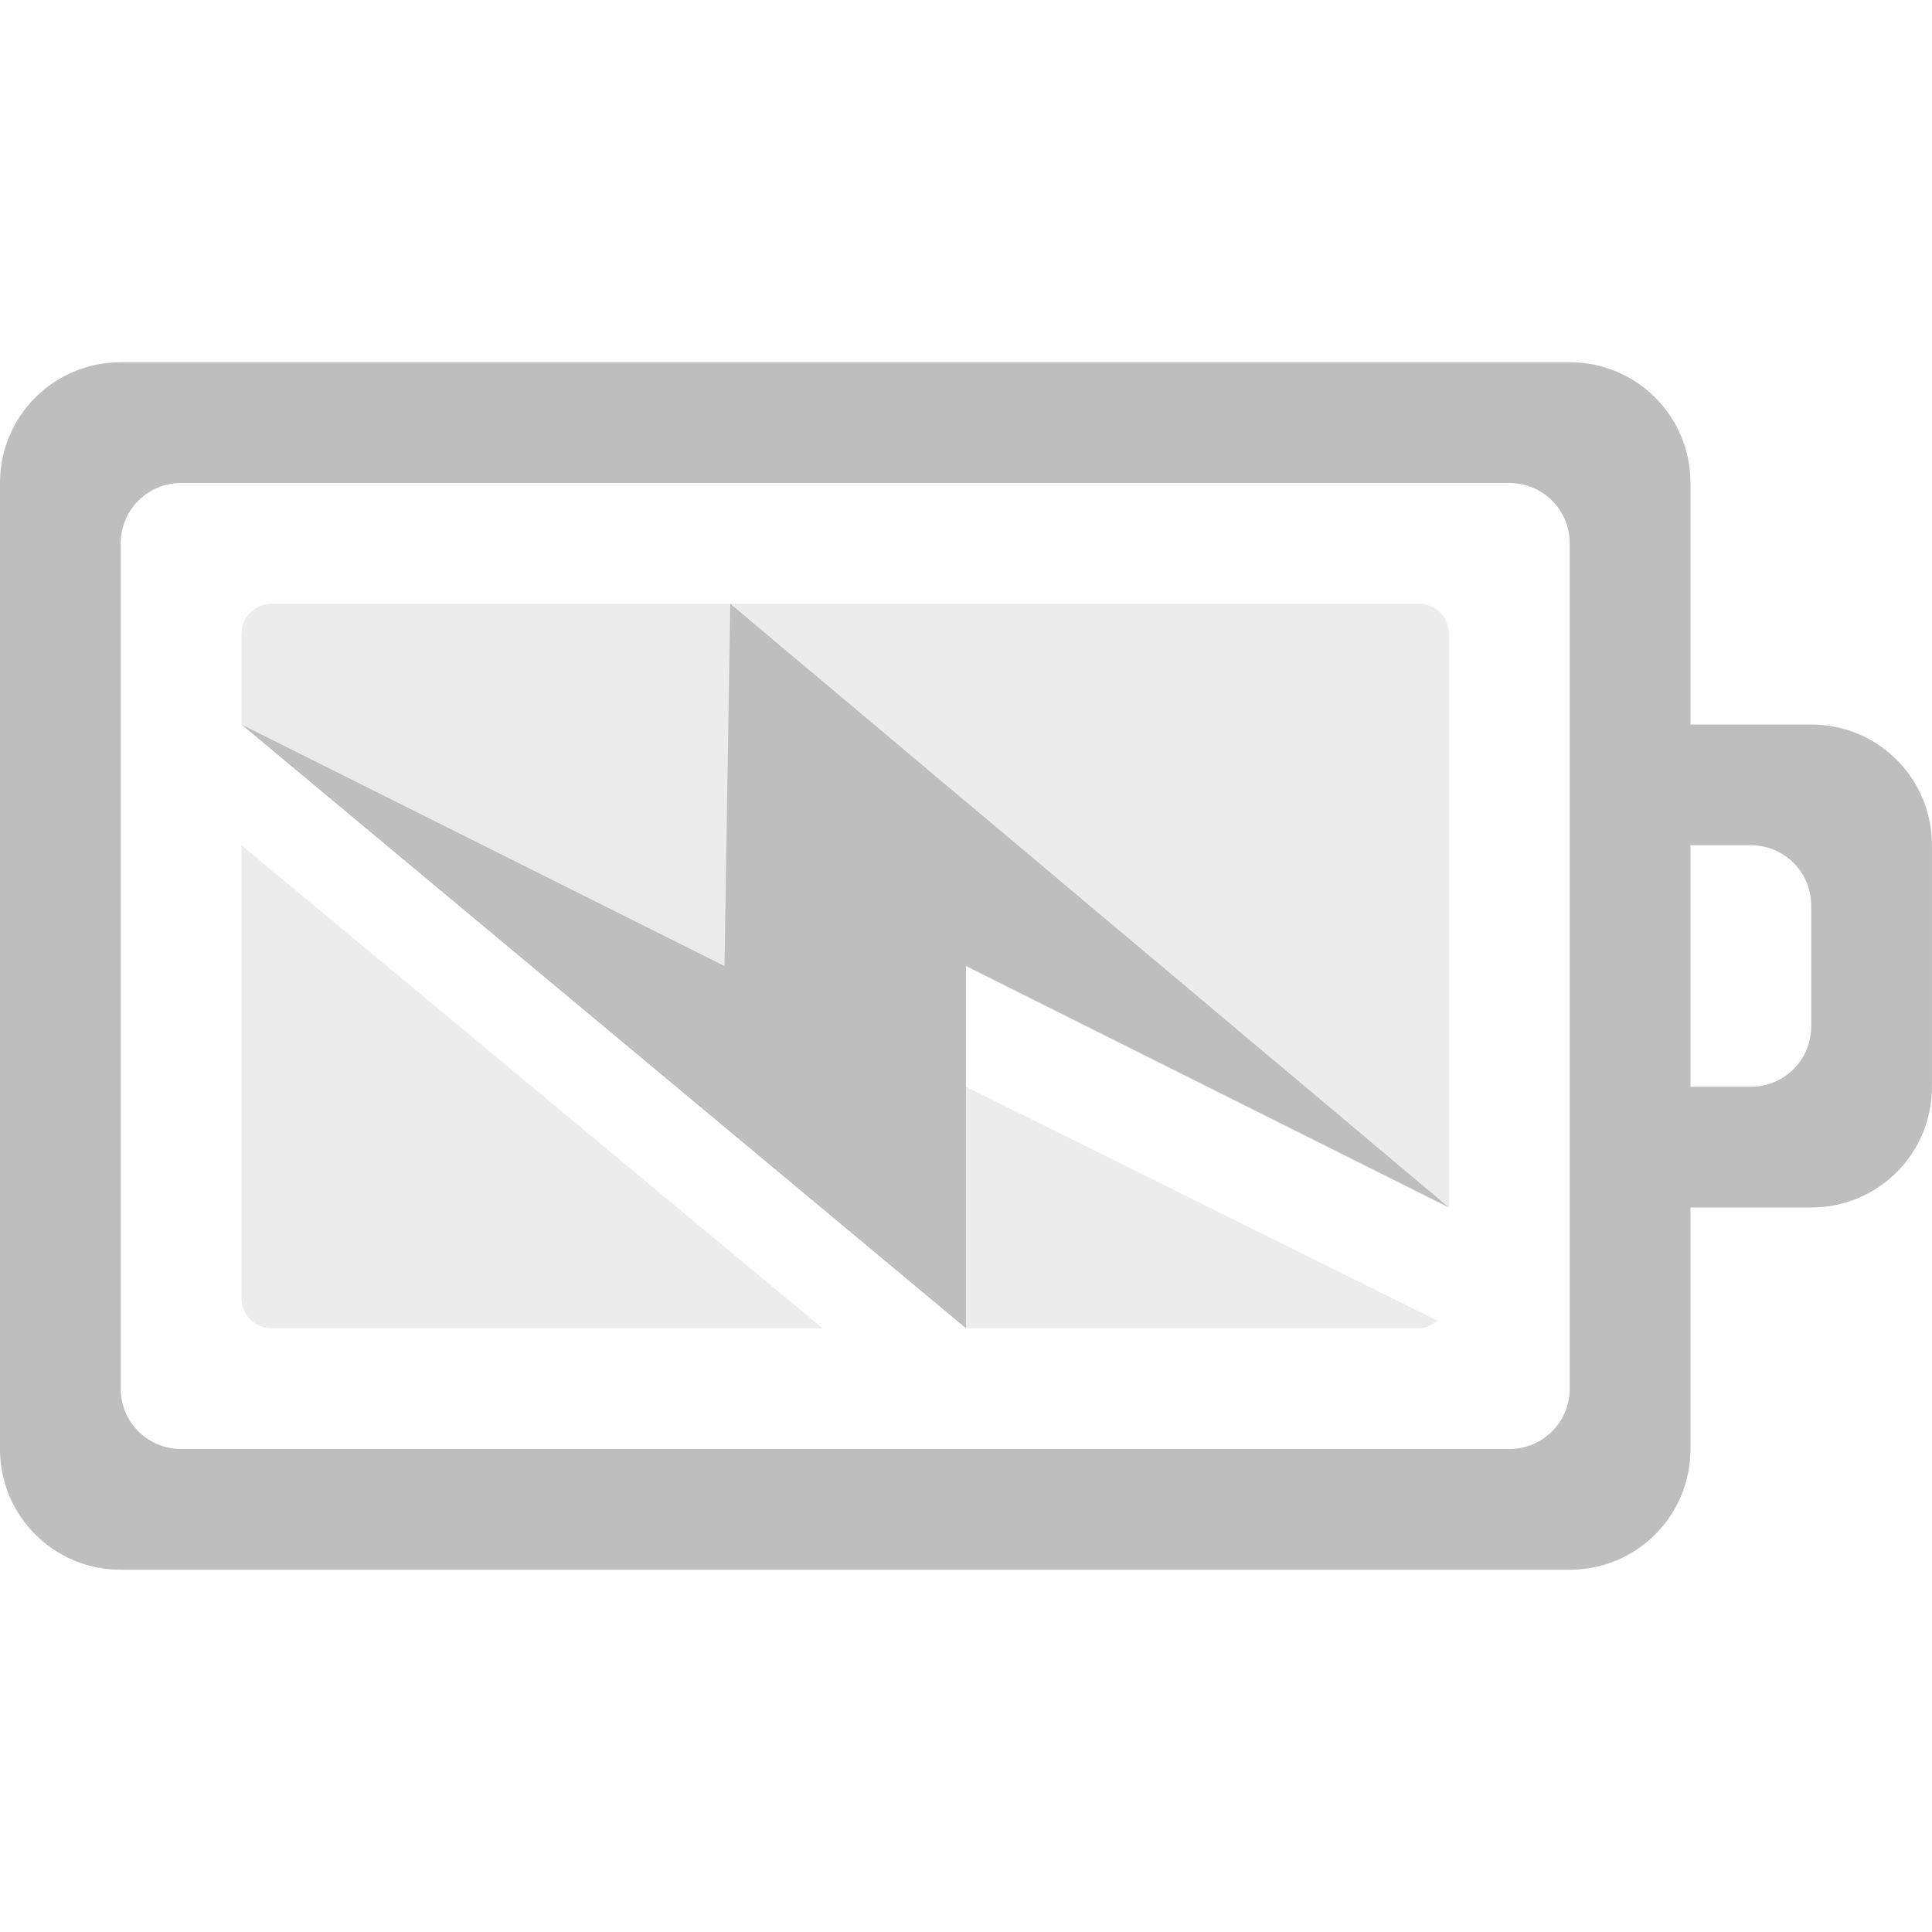
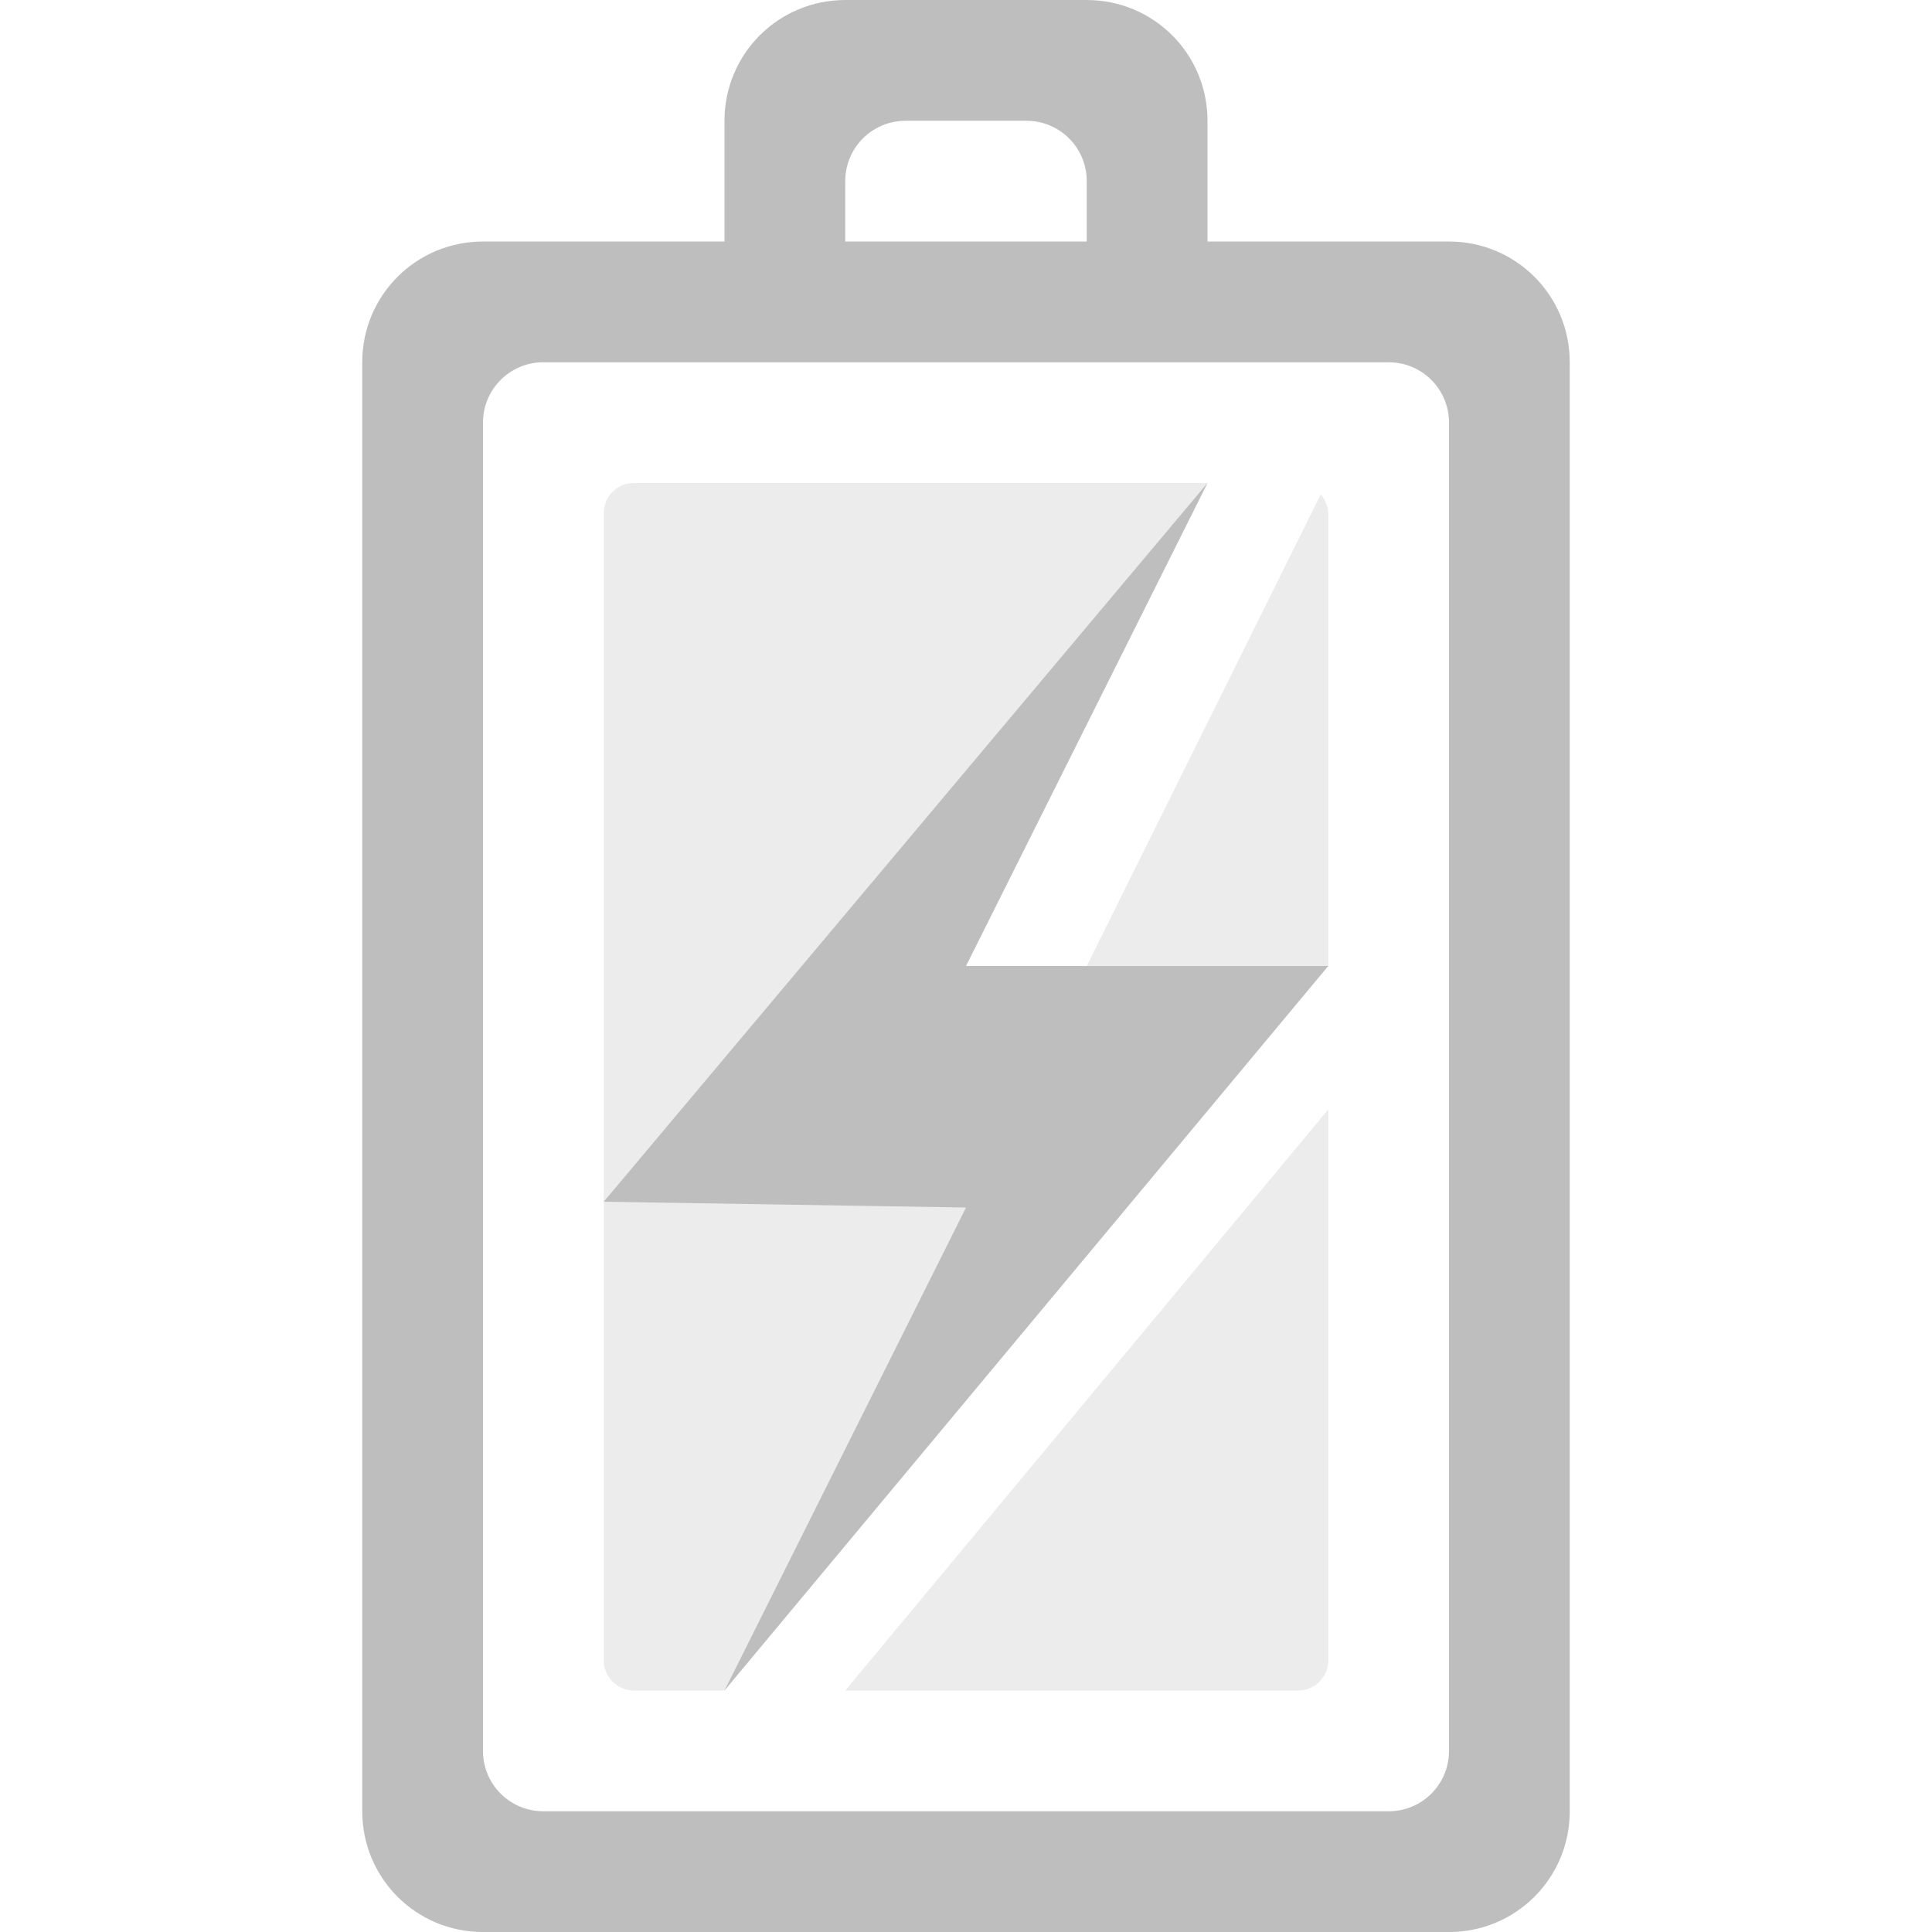
<svg xmlns="http://www.w3.org/2000/svg" height="16" id="svg7384" version="1.1" width="16">
  <defs id="defs7386">
    <filter color-interpolation-filters="sRGB" id="filter7554">
      <feBlend id="feBlend7556" in2="BackgroundImage" mode="darken" />
    </filter>
    <filter color-interpolation-filters="sRGB" id="filter7554-7">
      <feBlend id="feBlend7556-6" in2="BackgroundImage" mode="darken" />
    </filter>
  </defs>
  <g id="layer9" label="status" style="display:inline" transform="translate(-393.0002,542)">
-     <path d="m 394,-539 c -0.554,0 -1,0.446 -1,1 l 0,8 c 0,0.554 0.446,1 1,1 l 12,0 c 0.554,0 1,-0.446 1,-1 l 0,-2 1,0 c 0.554,0 1,-0.446 1,-1 l 0,-2 c 0,-0.554 -0.446,-1 -1,-1 l -1,0 0,-2 c 0,-0.554 -0.446,-1 -1,-1 z m 0.5,1 11,0 c 0.277,0 0.5,0.223 0.5,0.5 l 0,7 c 0,0.277 -0.223,0.5 -0.5,0.5 l -11,0 c -0.277,0 -0.5,-0.223 -0.5,-0.5 l 0,-7 c 0,-0.277 0.223,-0.5 0.5,-0.5 z m 12.5,3 0.5,0 c 0.277,0 0.5,0.223 0.5,0.5 l 0,1 c 0,0.277 -0.223,0.5 -0.5,0.5 l -0.5,0 z" id="rect3206-9" style="color:#bebebe;fill:#bebebe;fill-opacity:1;fill-rule:nonzero;stroke:none;stroke-width:1;marker:none;visibility:visible;display:inline;overflow:visible;enable-background:accumulate" />
-     <path d="m 395.25,-537 c -0.139,0 -0.25,0.112 -0.25,0.25 l 0,0.75 4,3 0.062,-3 c 1.957,1.365 5.938,4 5.938,4 l 0,-4.75 c 0,-0.139 -0.112,-0.25 -0.25,-0.25 z m 9.656,5.938 -3.906,-1.938 0,2 3.75,0 c 0.059,0 0.114,-0.029 0.156,-0.062 z M 395,-535 l 0,3.75 c 0,0.139 0.112,0.25 0.25,0.25 l 4.562,0 z" id="rect3085" style="opacity:0.3;color:#bebebe;fill:#bebebe;fill-opacity:1;fill-rule:nonzero;stroke:none;stroke-width:1;marker:none;visibility:visible;display:inline;overflow:visible;enable-background:accumulate" />
-     <path d="m 405,-532 -5.952,-5 -0.048,3 -4,-2 6,5 0,-3 z" id="path3172" style="color:#bebebe;fill:#bebebe;fill-opacity:1;fill-rule:nonzero;stroke:none;stroke-width:1;marker:none;visibility:visible;display:inline;overflow:visible;enable-background:accumulate" />
+     <g id="g4150" transform="matrix(0,-1,1,0,935.0002,-132.9998)">
+       <path style="color:#bebebe;display:inline;overflow:visible;visibility:visible;fill:#bebebe;fill-opacity:1;fill-rule:nonzero;stroke:none;stroke-width:1;marker:none;enable-background:accumulate" id="rect3206-9" d="m 394,-539 c -0.554,0 -1,0.446 -1,1 l 0,8 c 0,0.554 0.446,1 1,1 l 12,0 c 0.554,0 1,-0.446 1,-1 l 0,-2 1,0 c 0.554,0 1,-0.446 1,-1 l 0,-2 c 0,-0.554 -0.446,-1 -1,-1 l -1,0 0,-2 c 0,-0.554 -0.446,-1 -1,-1 z m 0.5,1 11,0 c 0.277,0 0.5,0.223 0.5,0.5 l 0,7 c 0,0.277 -0.223,0.5 -0.5,0.5 l -11,0 c -0.277,0 -0.5,-0.223 -0.5,-0.5 l 0,-7 c 0,-0.277 0.223,-0.5 0.5,-0.5 z m 12.5,3 0.5,0 c 0.277,0 0.5,0.223 0.5,0.5 l 0,1 c 0,0.277 -0.223,0.5 -0.5,0.5 l -0.5,0 z" />
+       <path style="color:#bebebe;display:inline;overflow:visible;visibility:visible;opacity:0.3;fill:#bebebe;fill-opacity:1;fill-rule:nonzero;stroke:none;stroke-width:1;marker:none;enable-background:accumulate" id="rect3085" d="m 395.25,-537 c -0.139,0 -0.25,0.112 -0.25,0.25 l 0,0.75 4,3 0.062,-3 c 1.957,1.365 5.938,4 5.938,4 l 0,-4.75 c 0,-0.139 -0.112,-0.25 -0.25,-0.25 z m 9.656,5.938 -3.906,-1.938 0,2 3.75,0 c 0.059,0 0.114,-0.029 0.156,-0.062 z M 395,-535 l 0,3.75 c 0,0.139 0.112,0.25 0.25,0.25 l 4.562,0 z" />
+       <path style="color:#bebebe;display:inline;overflow:visible;visibility:visible;fill:#bebebe;fill-opacity:1;fill-rule:nonzero;stroke:none;stroke-width:1;marker:none;enable-background:accumulate" id="path3172" d="m 405,-532 -5.952,-5 -0.048,3 -4,-2 6,5 0,-3 z" />
+     </g>
  </g>
  <g id="layer10" style="display:inline" transform="translate(-393.0002,542)" />
  <g id="layer13" style="display:inline" transform="translate(-393.0002,542)" />
  <g id="layer14" transform="translate(-393.0002,542)" />
  <g id="layer15" style="display:inline" transform="translate(-393.0002,542)" />
  <g id="g71291" style="display:inline" transform="translate(-393.0002,542)" />
  <g id="g4953" style="display:inline" transform="translate(-393.0002,542)" />
  <g id="layer12" style="display:inline" transform="translate(-393.0002,542)" />
</svg>
